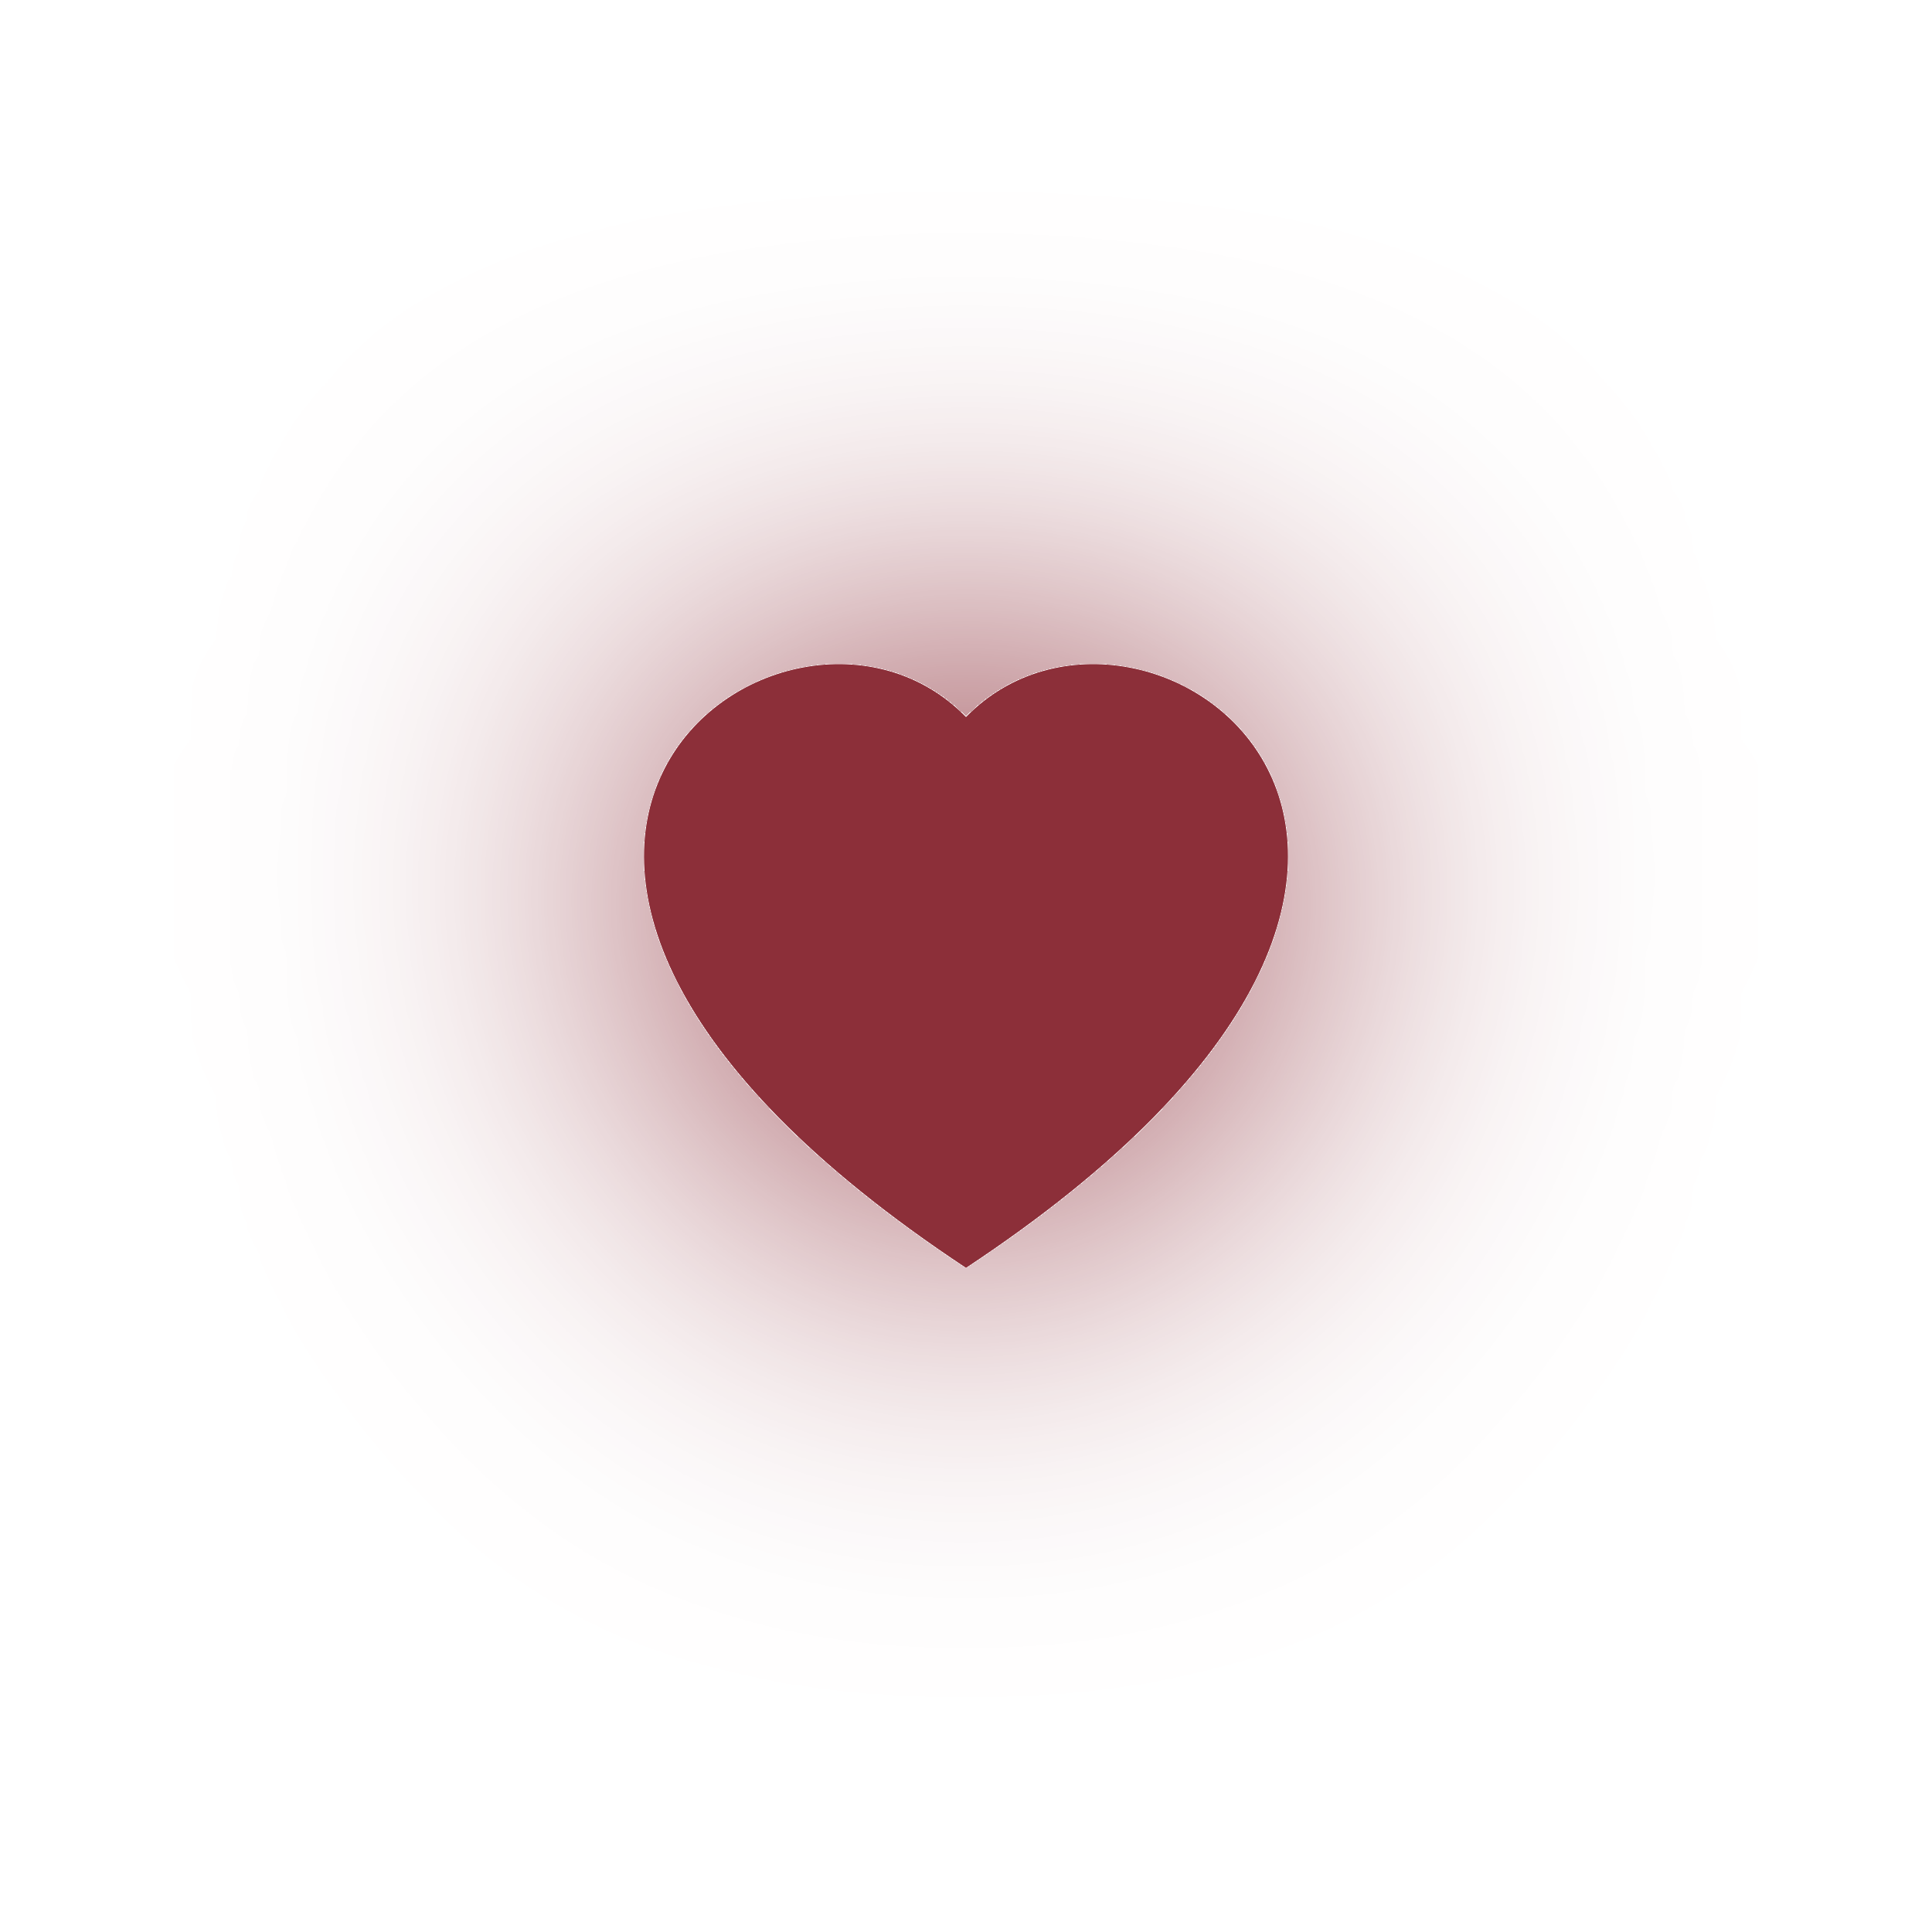
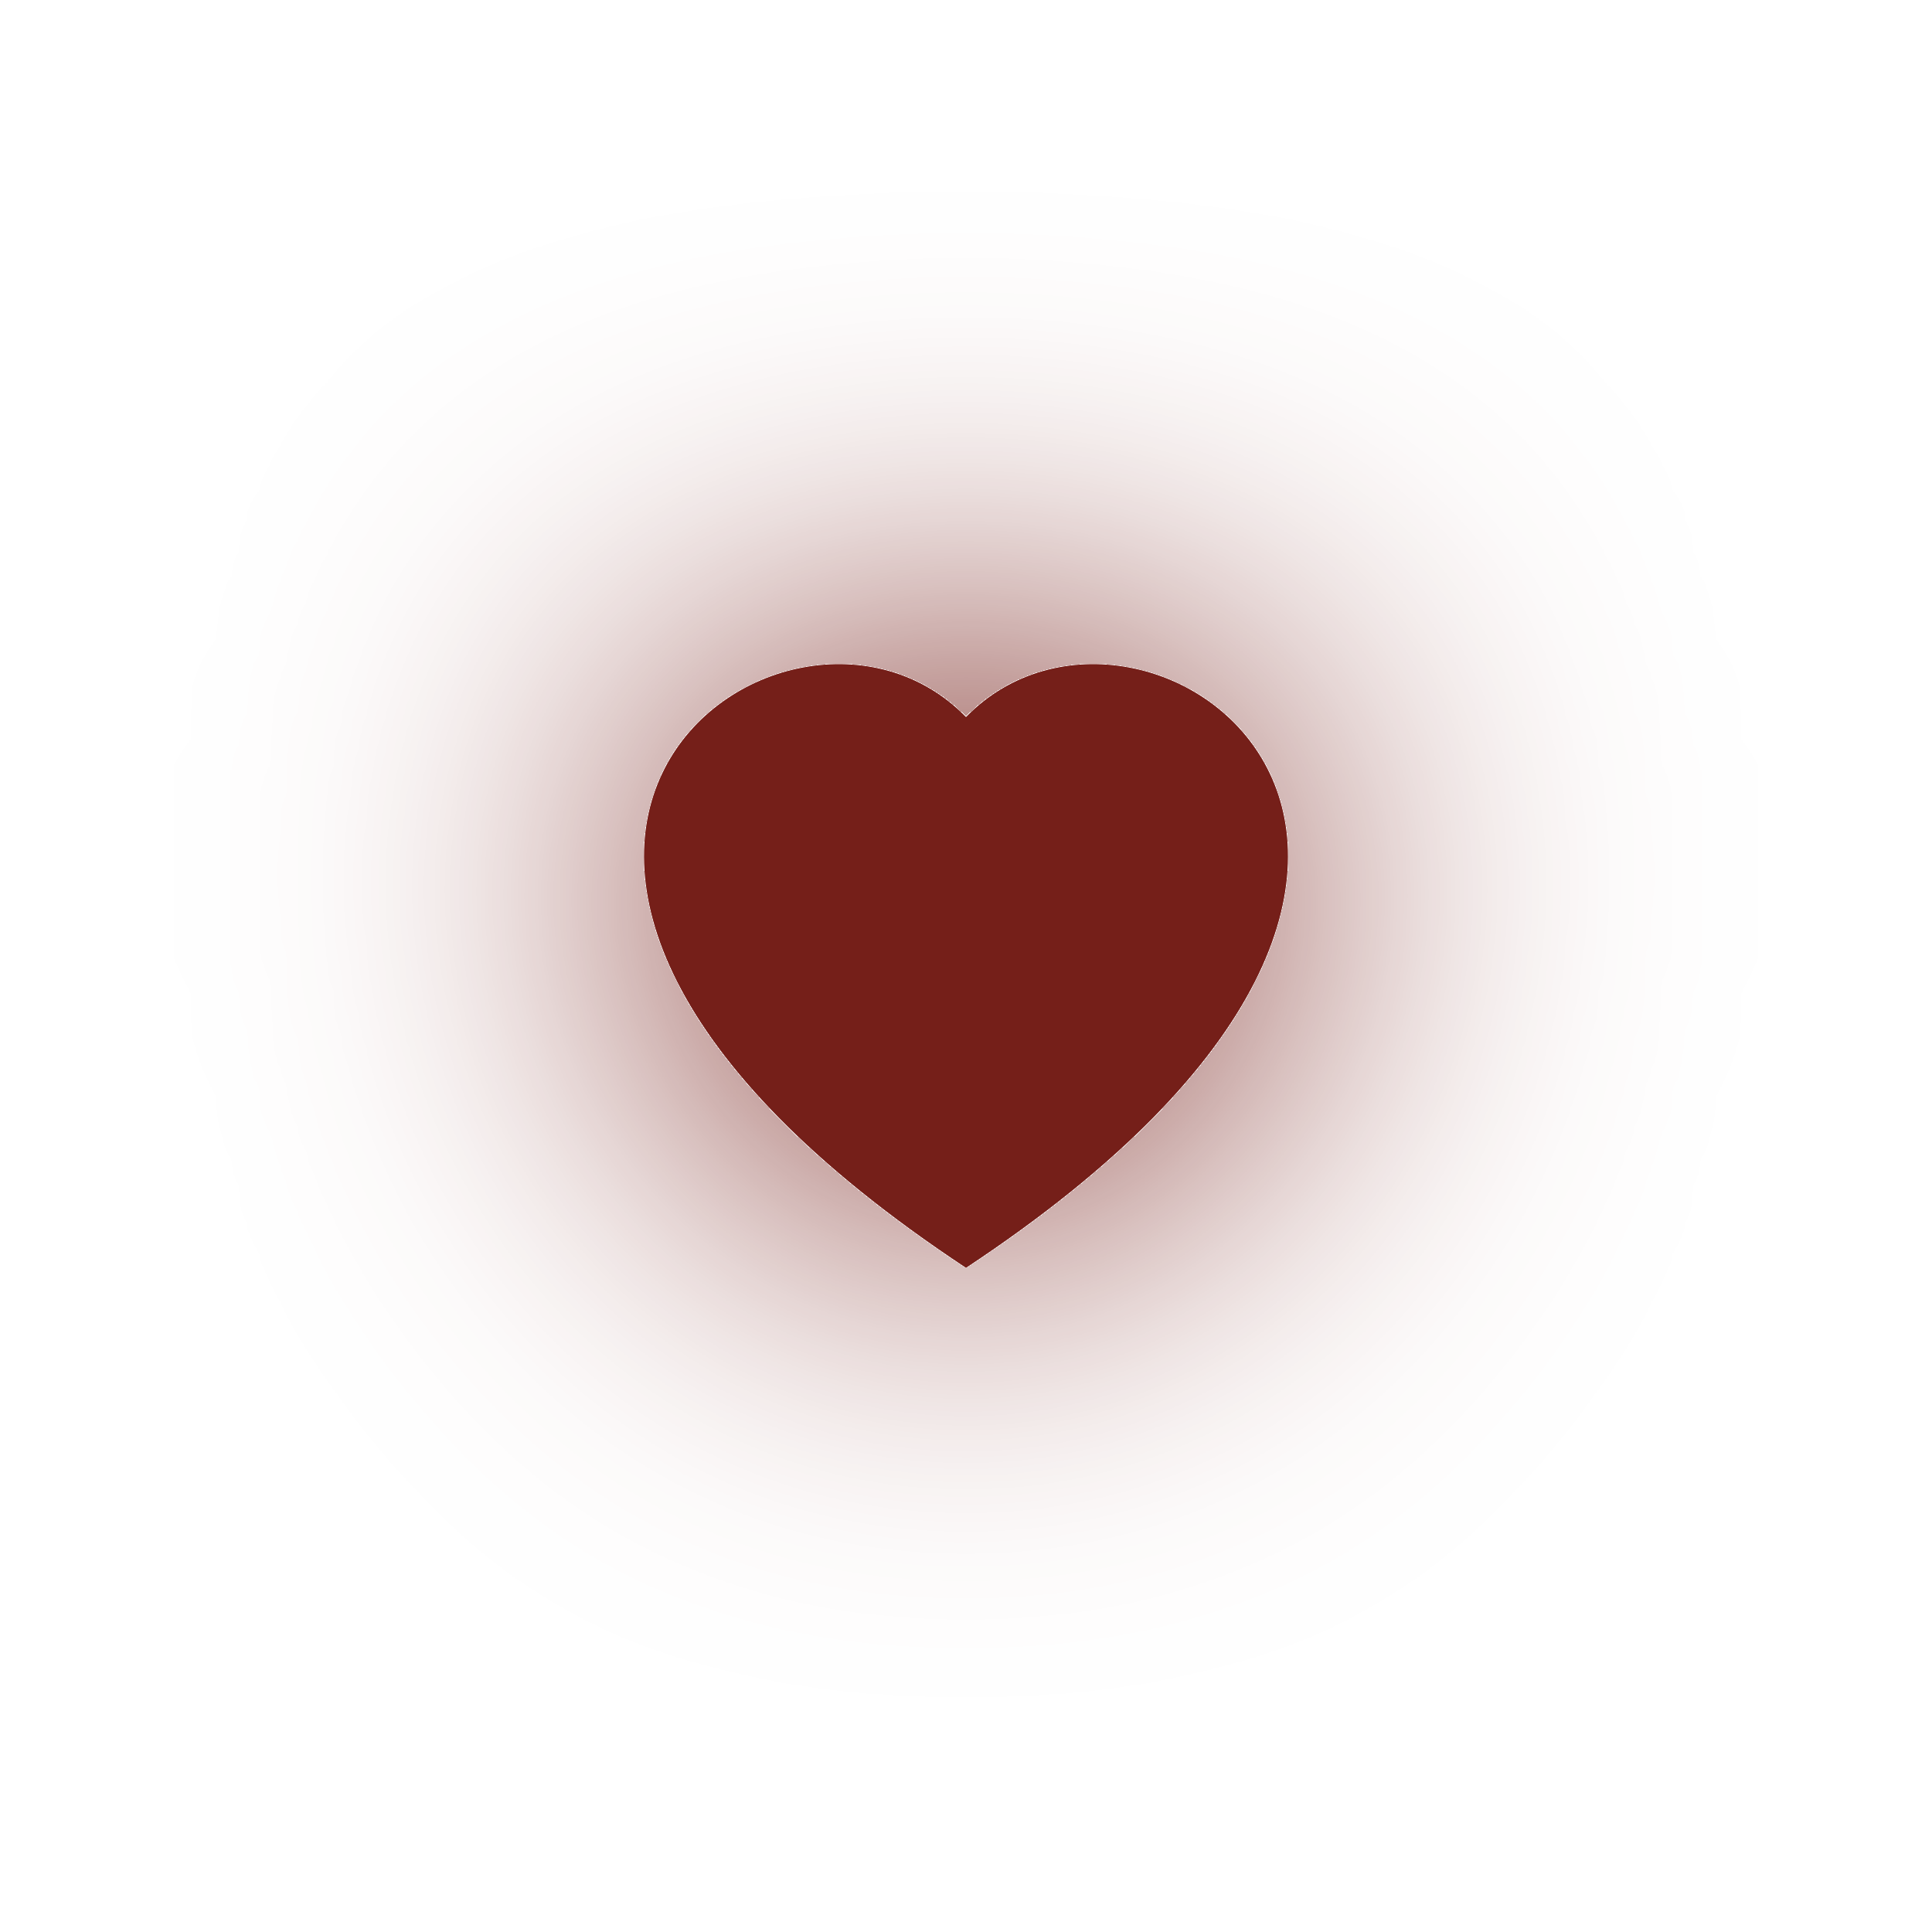
<svg xmlns="http://www.w3.org/2000/svg" width="48" height="48" fill="none">
  <g filter="url(#a)">
-     <path fill="#8C2F39" fill-rule="evenodd" d="M24 17.814c4.438-4.562 15.534 3.421 0 13.686-15.534-10.265-4.438-18.248 0-13.686Z" clip-rule="evenodd" />
+     <path fill="#751F19" fill-rule="evenodd" d="M24 17.814c4.438-4.562 15.534 3.421 0 13.686-15.534-10.265-4.438-18.248 0-13.686Z" clip-rule="evenodd" />
  </g>
  <defs>
    <filter id="a" width="48" height="48" x="0" y=".5" color-interpolation-filters="sRGB" filterUnits="userSpaceOnUse">
      <feFlood flood-opacity="0" result="BackgroundImageFix" />
      <feColorMatrix in="SourceAlpha" result="hardAlpha" values="0 0 0 0 0 0 0 0 0 0 0 0 0 0 0 0 0 0 127 0" />
      <feOffset />
      <feGaussianBlur stdDeviation="8" />
      <feComposite in2="hardAlpha" operator="out" />
-       <feColorMatrix values="0 0 0 0 0.549 0 0 0 0 0.184 0 0 0 0 0.224 0 0 0 1 0" />
+       <feColorMatrix values="0 0 0 0 0.459 0 0 0 0 0.122 0 0 0 0 0.098 0 0 0 1 0" />
      <feBlend in2="BackgroundImageFix" result="effect1_dropShadow_347_64" />
      <feBlend in="SourceGraphic" in2="effect1_dropShadow_347_64" result="shape" />
    </filter>
  </defs>
</svg>
